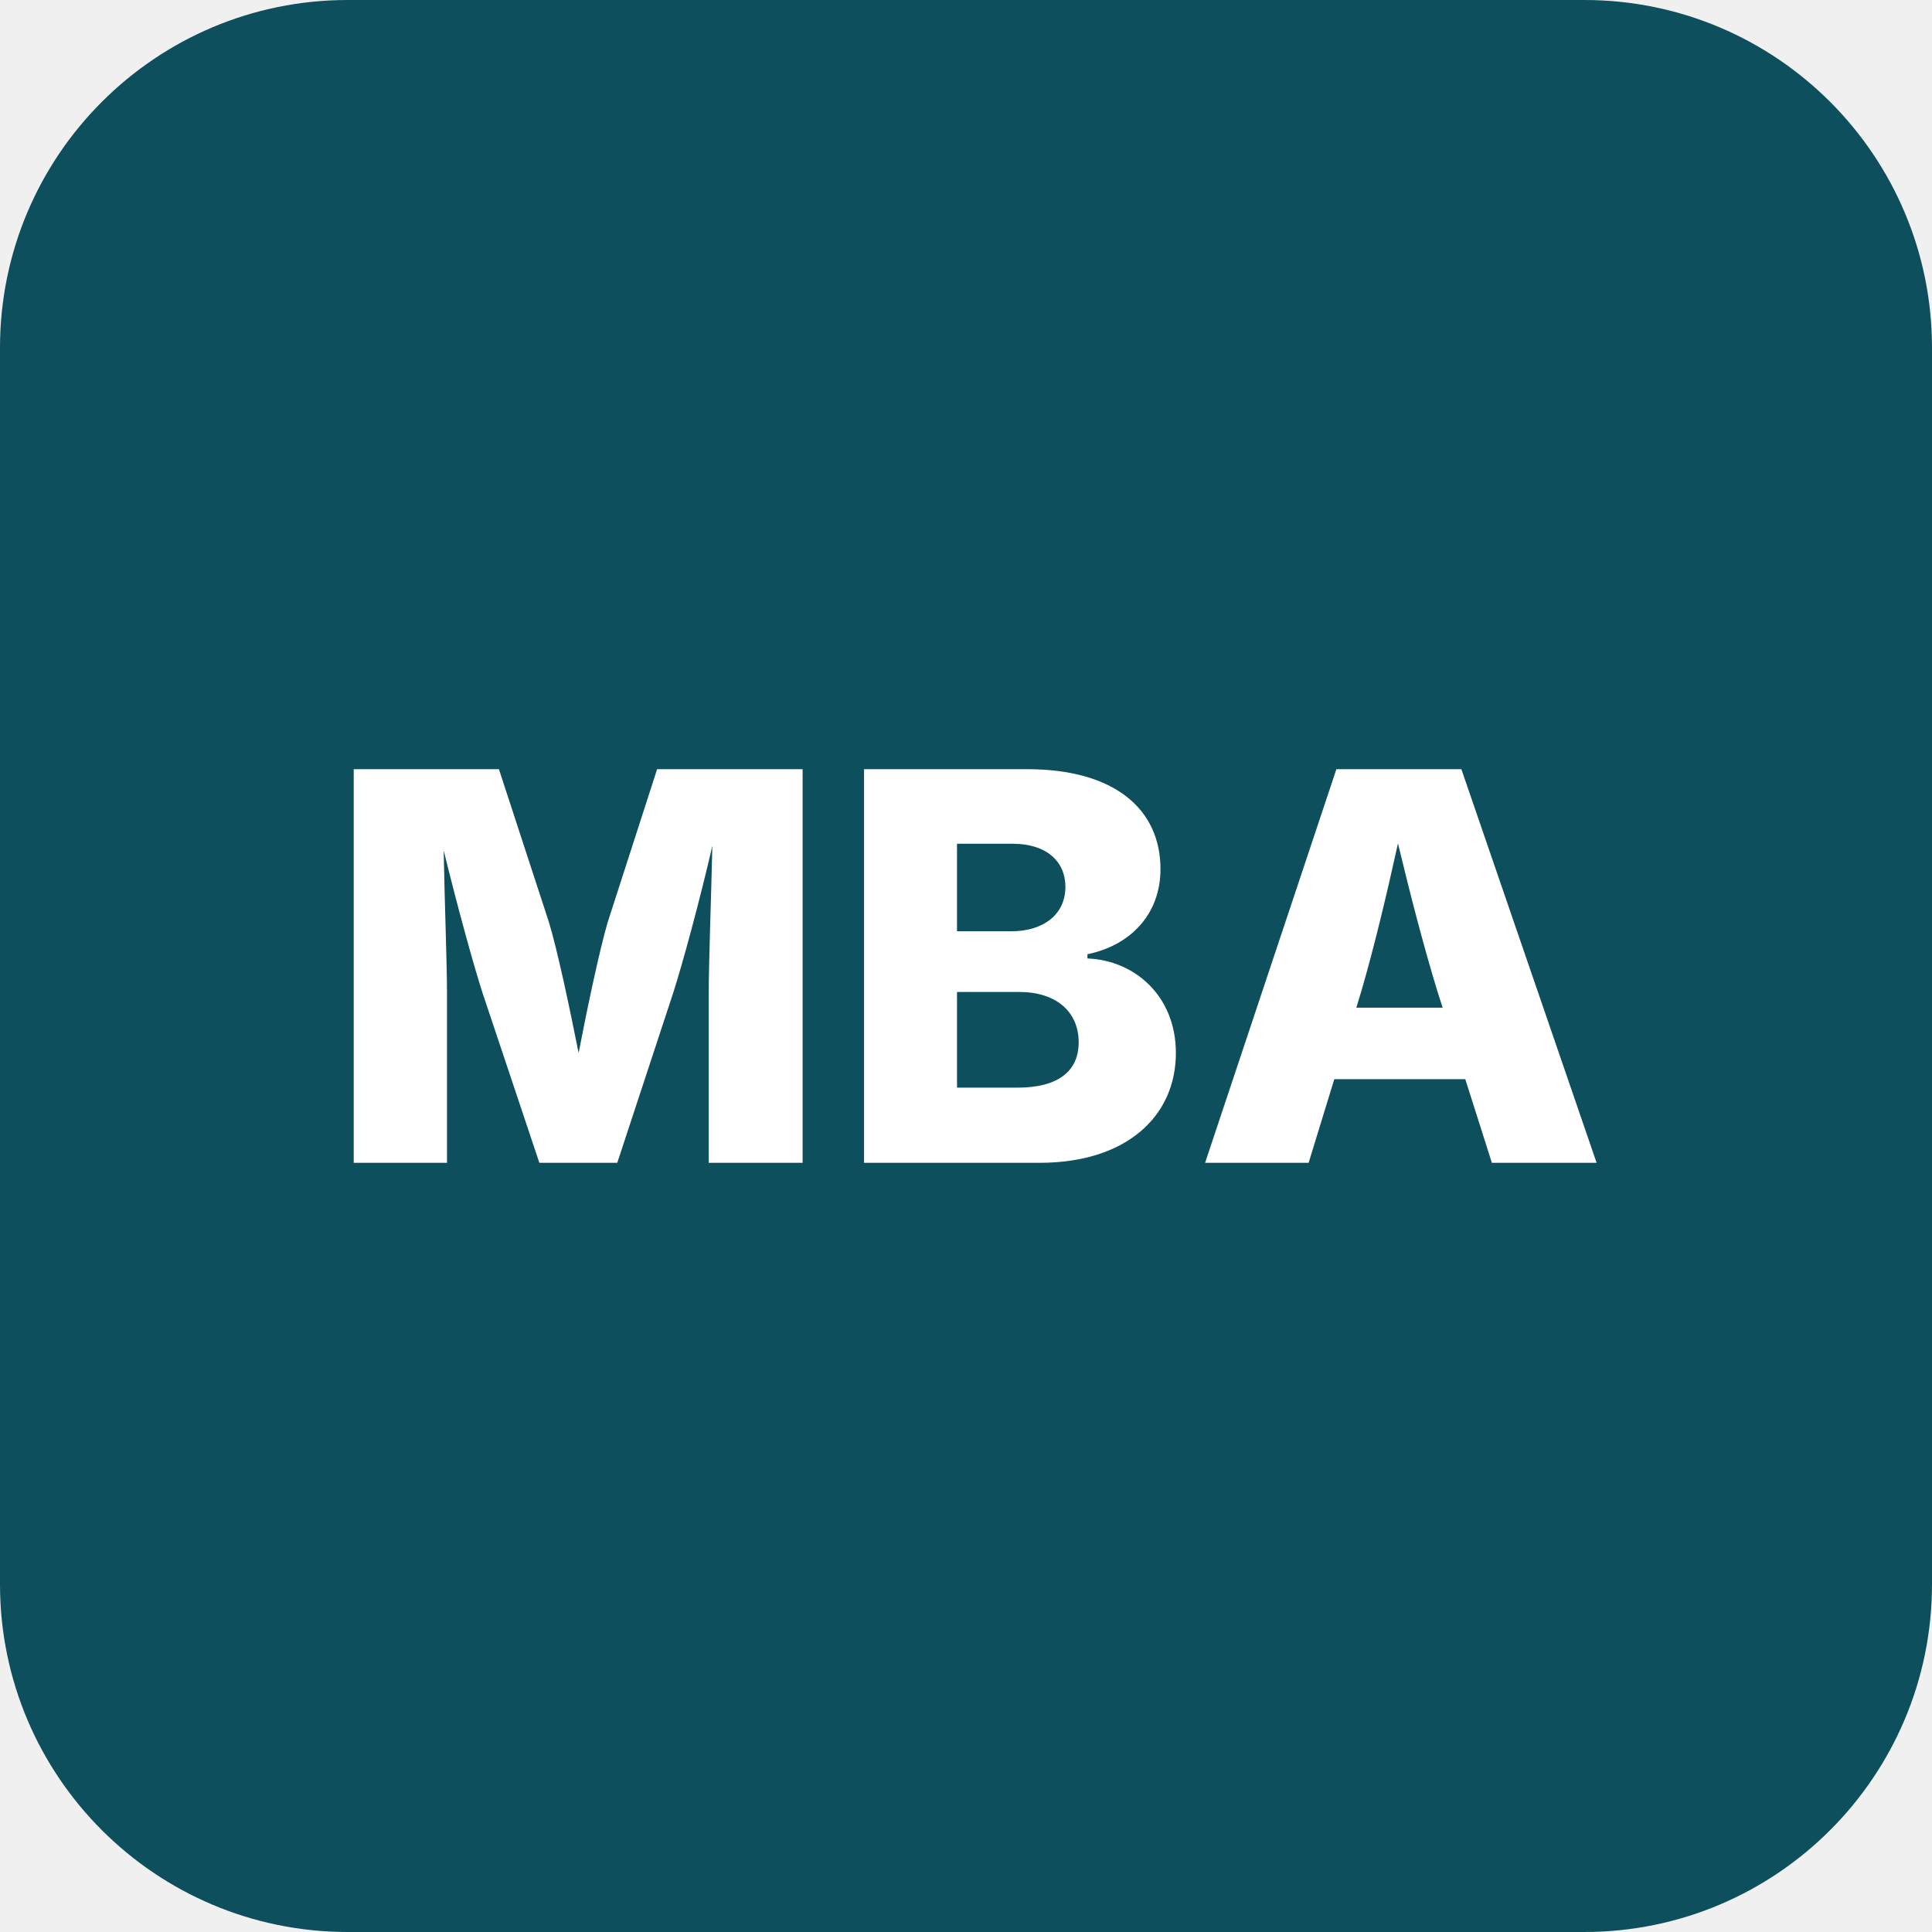
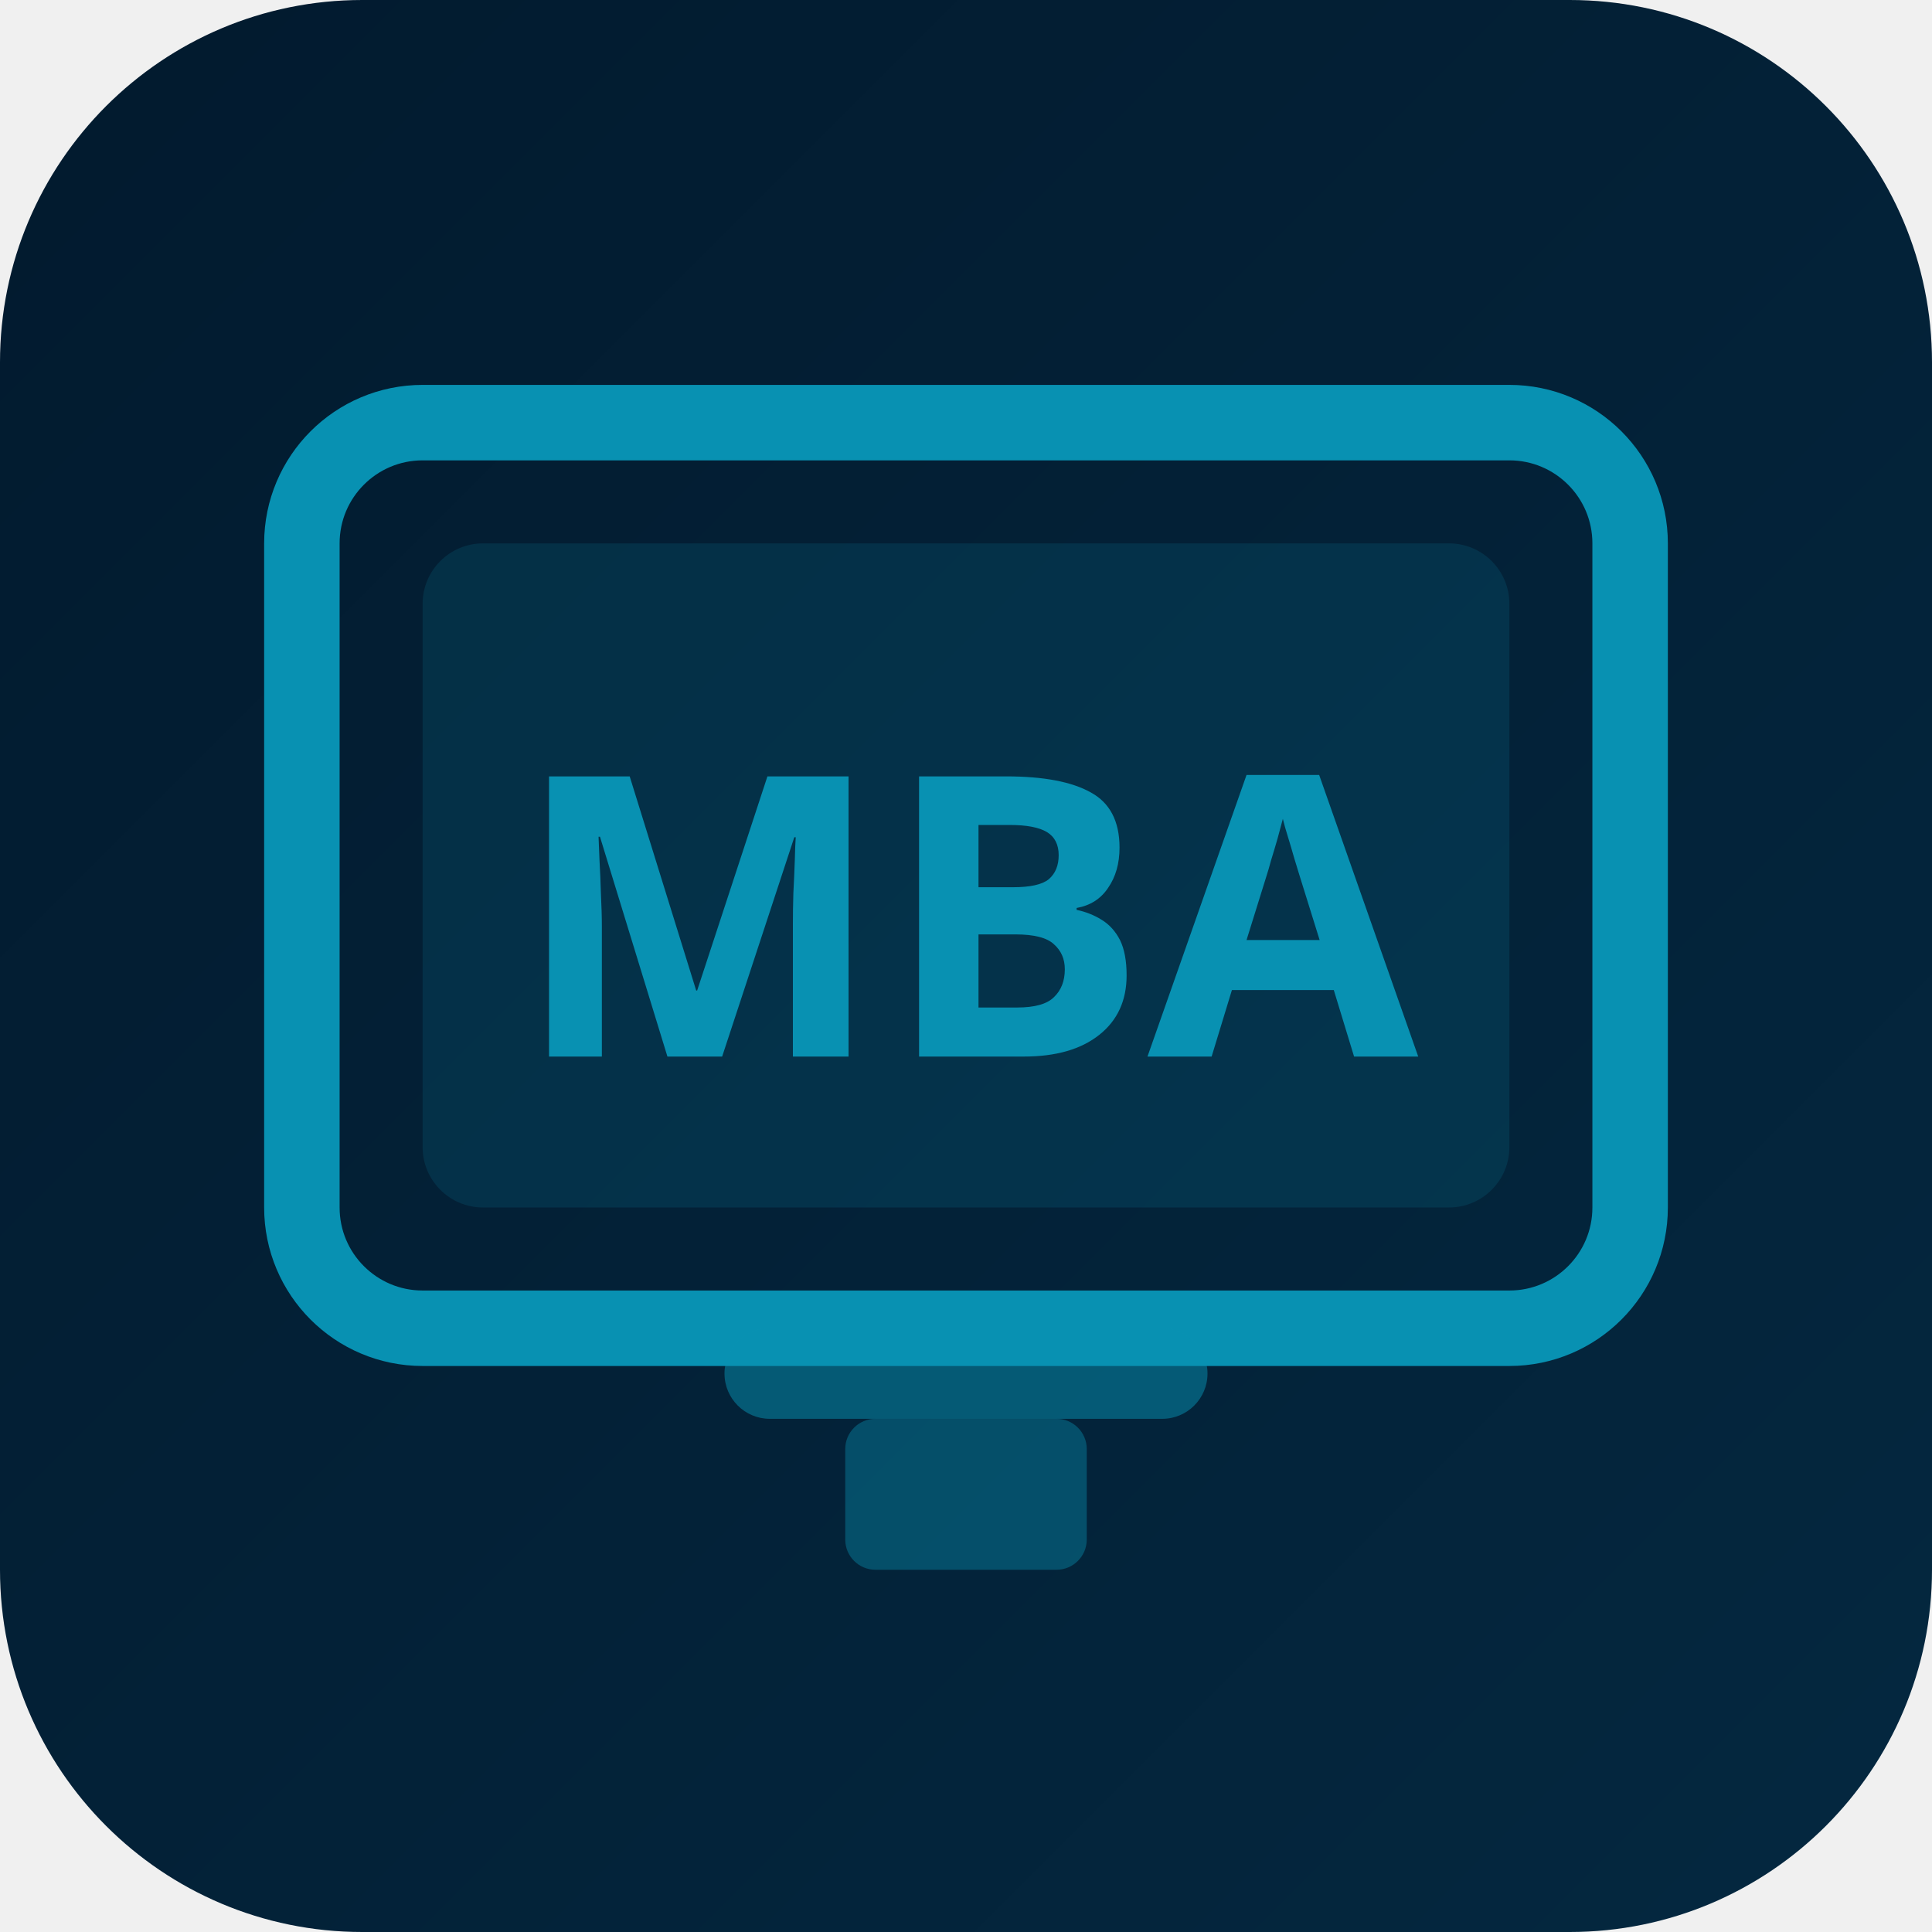
- <svg xmlns="http://www.w3.org/2000/svg" viewBox="0 0 100 100">
-   <rect width="100" height="100" rx="18" fill="#0D4F5C" />
-   <text x="50" y="50" dominant-baseline="central" text-anchor="middle" font-family="'Inter','Arial Black',sans-serif" font-weight="800" font-size="28" fill="#FFFFFF">MBA</text>
+ <svg xmlns="http://www.w3.org/2000/svg" viewBox="0 0 64 64">
+   <defs>
+     <linearGradient id="g" x1="0" y1="0" x2="1" y2="1">
+       <stop offset="0%" stop-color="#021A2E" />
+       <stop offset="100%" stop-color="#042840" />
+     </linearGradient>
+   </defs>
+   <rect width="64" height="64" rx="12" fill="url(#g)" />
+   <rect x="10" y="14" width="44" height="30" rx="4" fill="none" stroke="#0891B2" stroke-width="2.5" />
+   <rect x="14" y="18" width="36" height="22" rx="2" fill="#0891B2" opacity="0.15" />
+   <text x="32" y="35" text-anchor="middle" font-family="Arial Black,sans-serif" font-weight="900" font-size="13" fill="#0891B2">MBA</text>
+   <rect x="24" y="44" width="16" height="3" rx="1.5" fill="#0891B2" opacity="0.5" />
+   <rect x="28" y="47" width="8" height="5" rx="1" fill="#0891B2" opacity="0.4" />
</svg>
